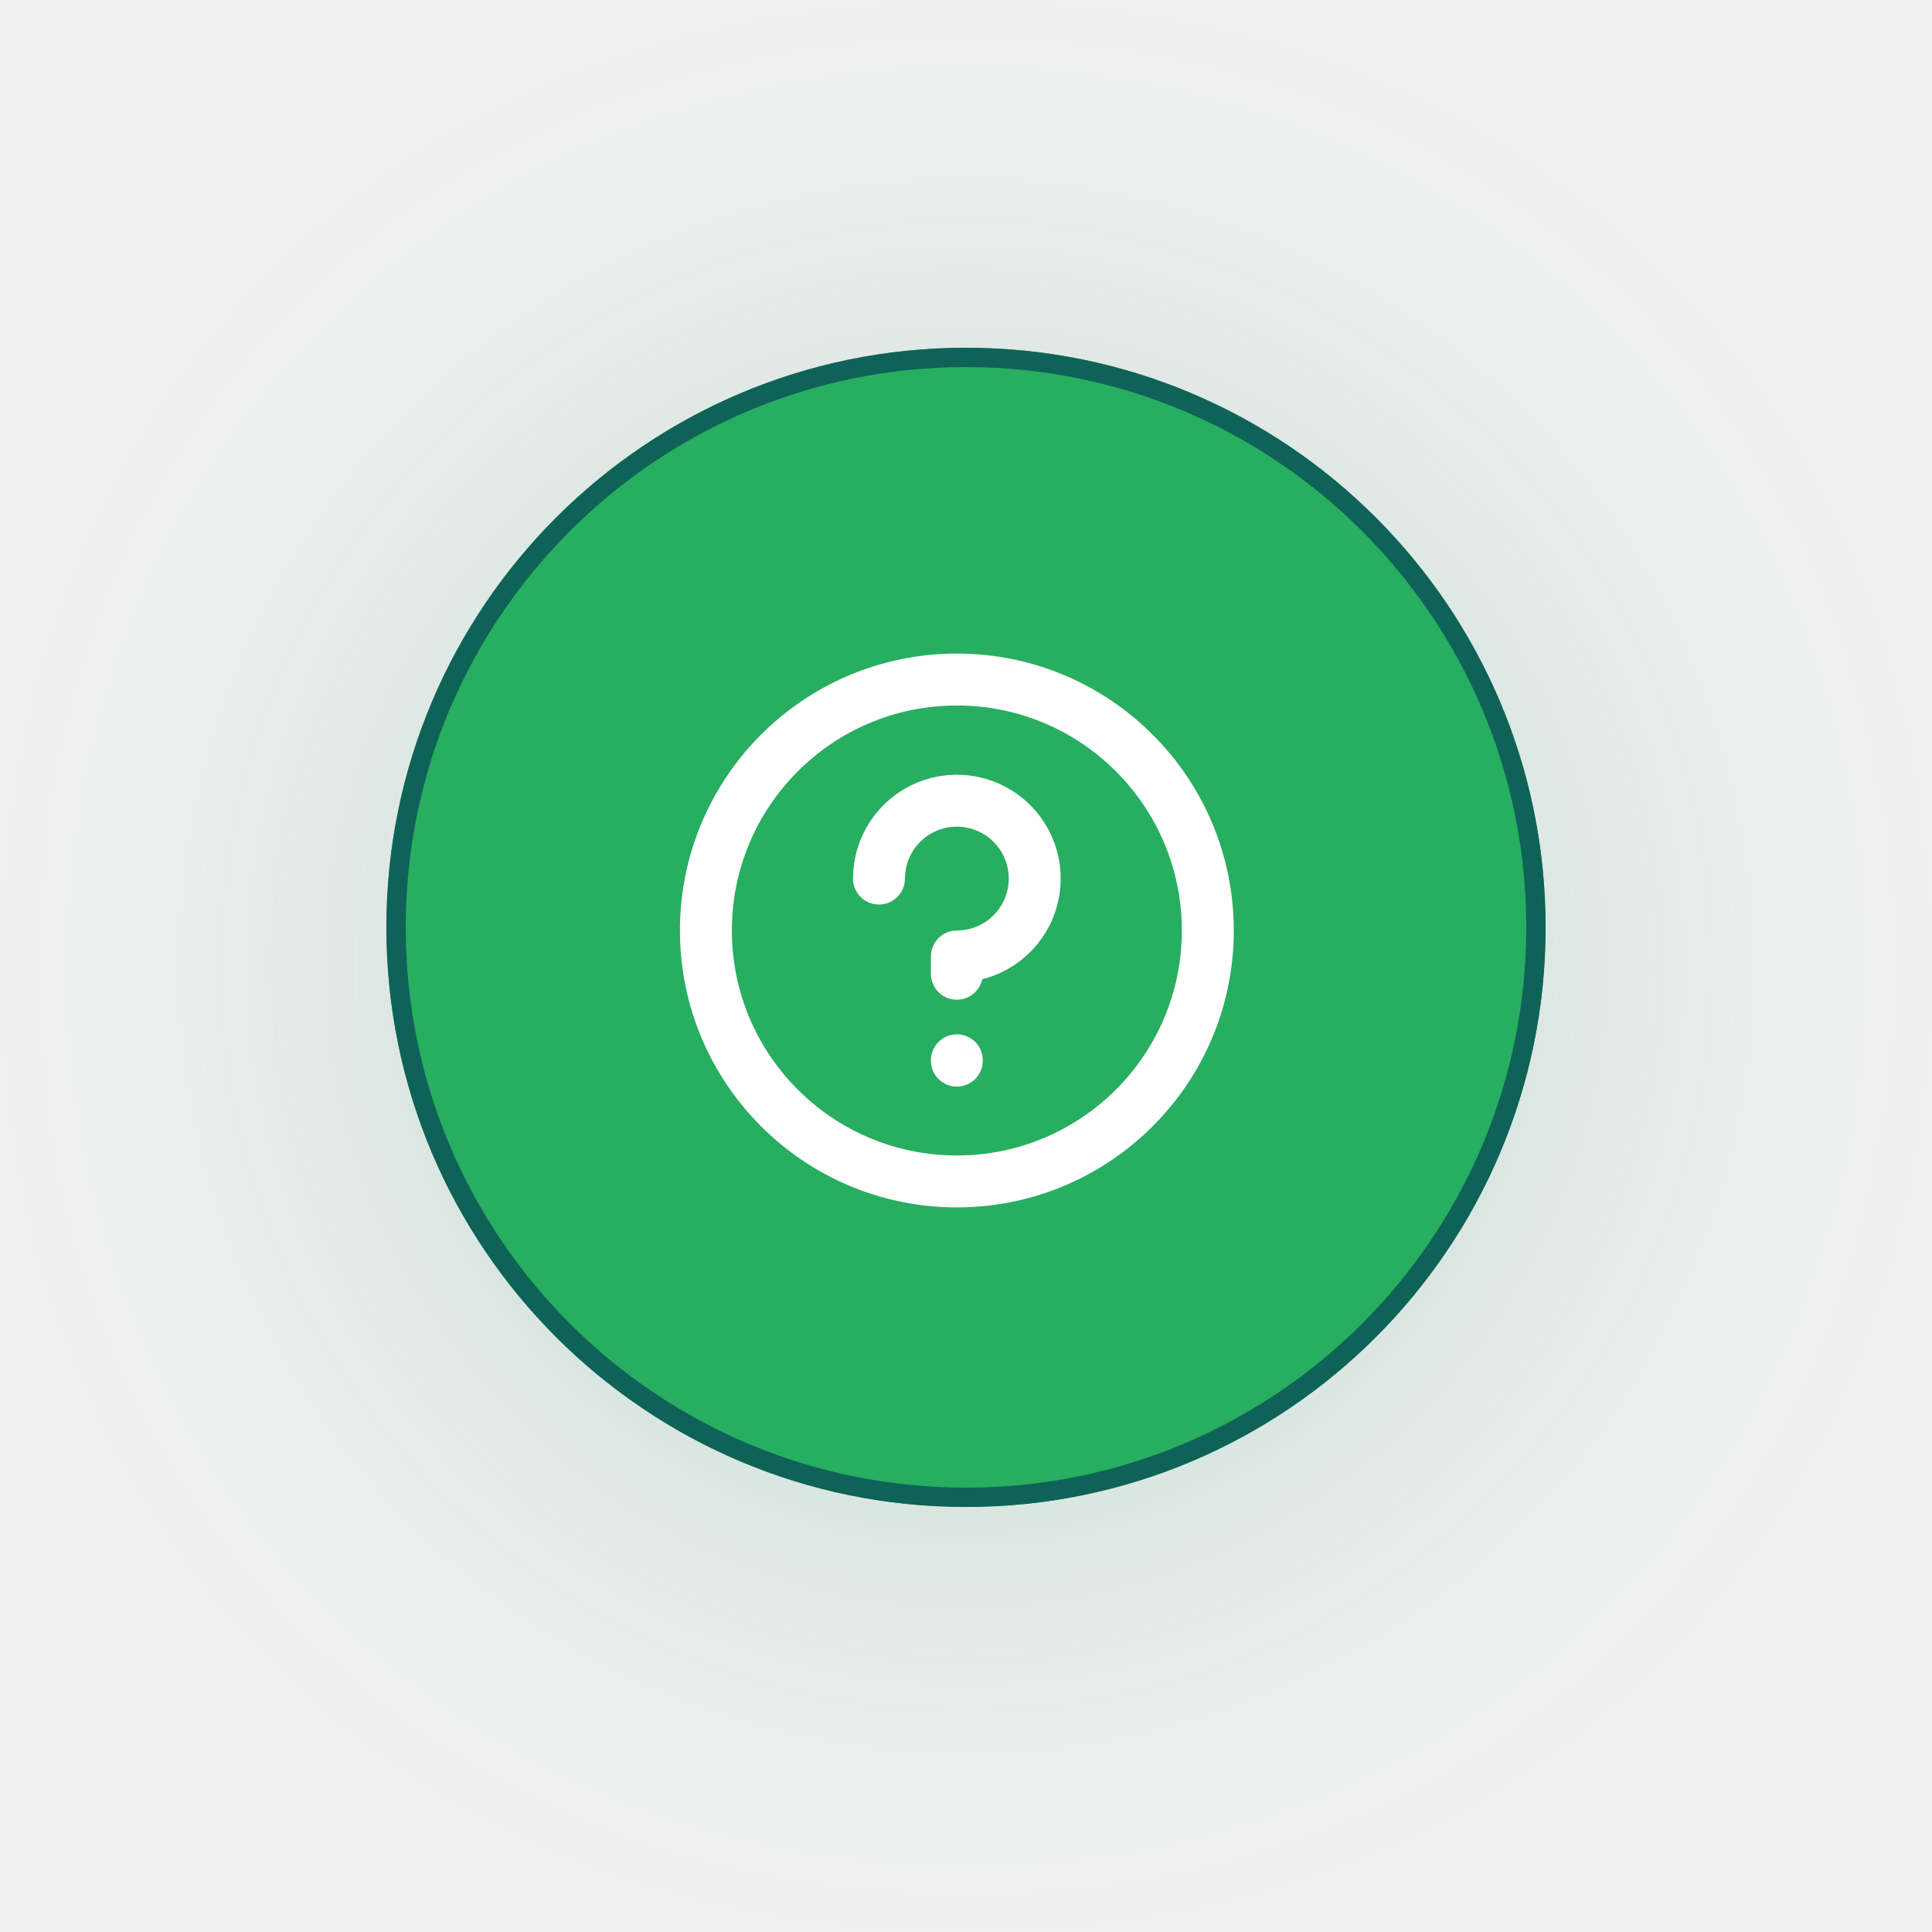
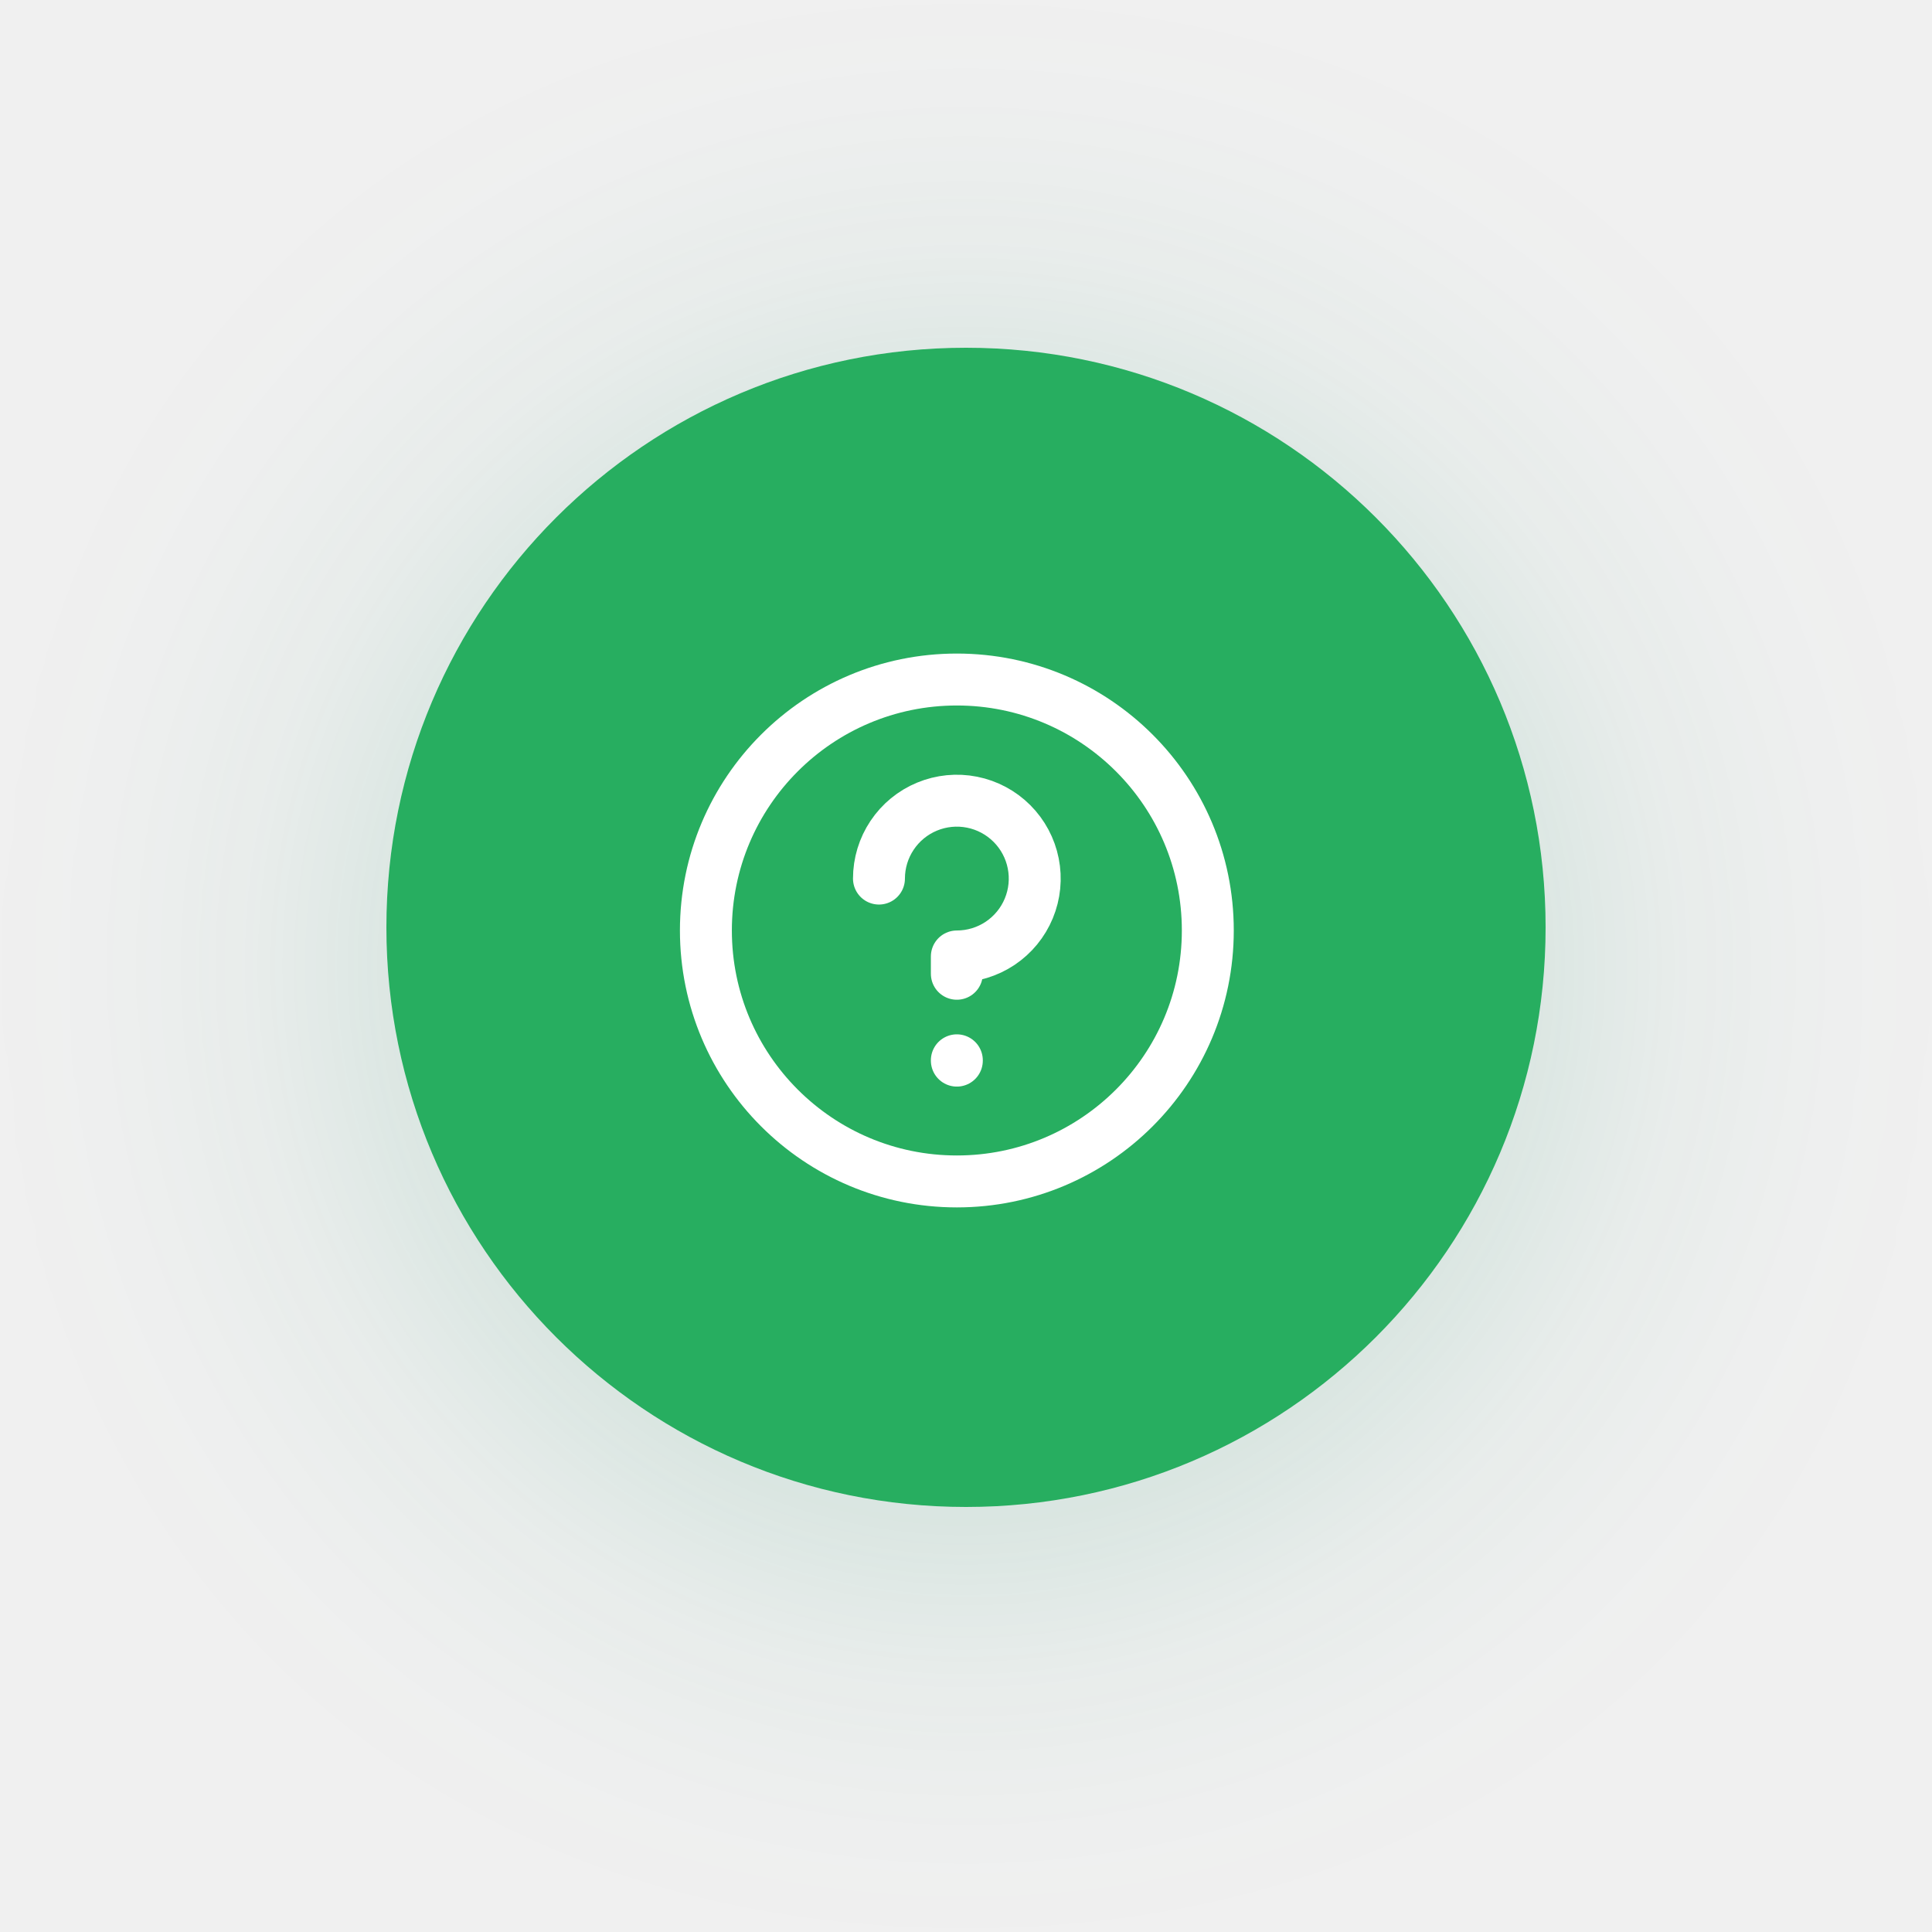
<svg xmlns="http://www.w3.org/2000/svg" width="100" height="100" viewBox="0 0 100 100" fill="none">
  <g filter="url(#filter0_d_430_3727)">
    <circle cx="50" cy="48" r="30" fill="#27AE60" />
-     <circle cx="50" cy="48" r="29.5" stroke="#0F6258" />
+     <circle cx="50" cy="48" r="29.5" stroke="" />
  </g>
  <path d="M49.526 54.898V54.881" stroke="white" stroke-width="2.688" stroke-linecap="round" stroke-linejoin="round" />
  <path d="M45.495 45.475C45.495 44.677 45.731 43.898 46.175 43.235C46.617 42.572 47.247 42.055 47.984 41.75C48.72 41.445 49.531 41.365 50.313 41.521C51.095 41.676 51.813 42.06 52.377 42.624C52.941 43.188 53.325 43.906 53.48 44.688C53.636 45.47 53.556 46.281 53.251 47.017C52.946 47.754 52.429 48.383 51.766 48.827C51.103 49.269 50.324 49.506 49.526 49.506L49.526 50.402" stroke="white" stroke-width="2.688" stroke-linecap="round" stroke-linejoin="round" />
  <path d="M36.537 48.161C36.537 55.335 42.353 61.151 49.527 61.151C56.701 61.151 62.516 55.335 62.516 48.161C62.516 40.987 56.701 35.172 49.527 35.172C42.353 35.172 36.537 40.987 36.537 48.161Z" stroke="white" stroke-width="2.688" />
  <defs>
    <filter id="filter0_d_430_3727" x="0" y="0" width="100" height="100" filterUnits="userSpaceOnUse" color-interpolation-filters="sRGB">
      <feFlood flood-opacity="0" result="BackgroundImageFix" />
      <feColorMatrix in="SourceAlpha" type="matrix" values="0 0 0 0 0 0 0 0 0 0 0 0 0 0 0 0 0 0 127 0" result="hardAlpha" />
      <feOffset dy="2" />
      <feGaussianBlur stdDeviation="10" />
      <feColorMatrix type="matrix" values="0 0 0 0 0.071 0 0 0 0 0.549 0 0 0 0 0.377 0 0 0 0.2 0" />
      <feBlend mode="normal" in2="BackgroundImageFix" result="effect1_dropShadow_430_3727" />
      <feBlend mode="normal" in="SourceGraphic" in2="effect1_dropShadow_430_3727" result="shape" />
    </filter>
  </defs>
</svg>
